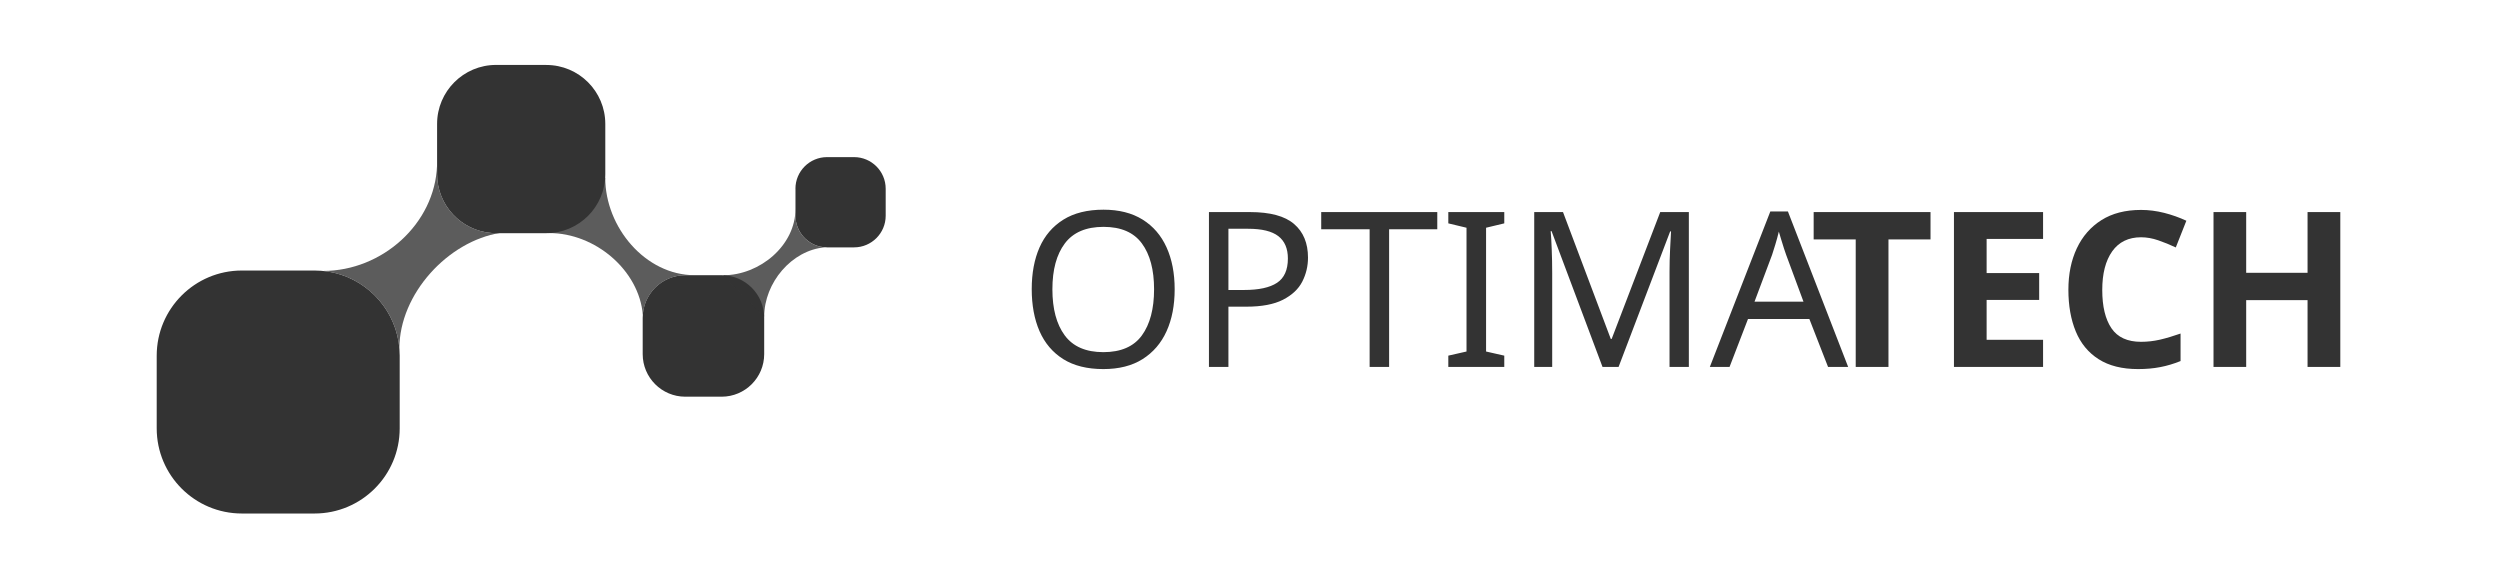
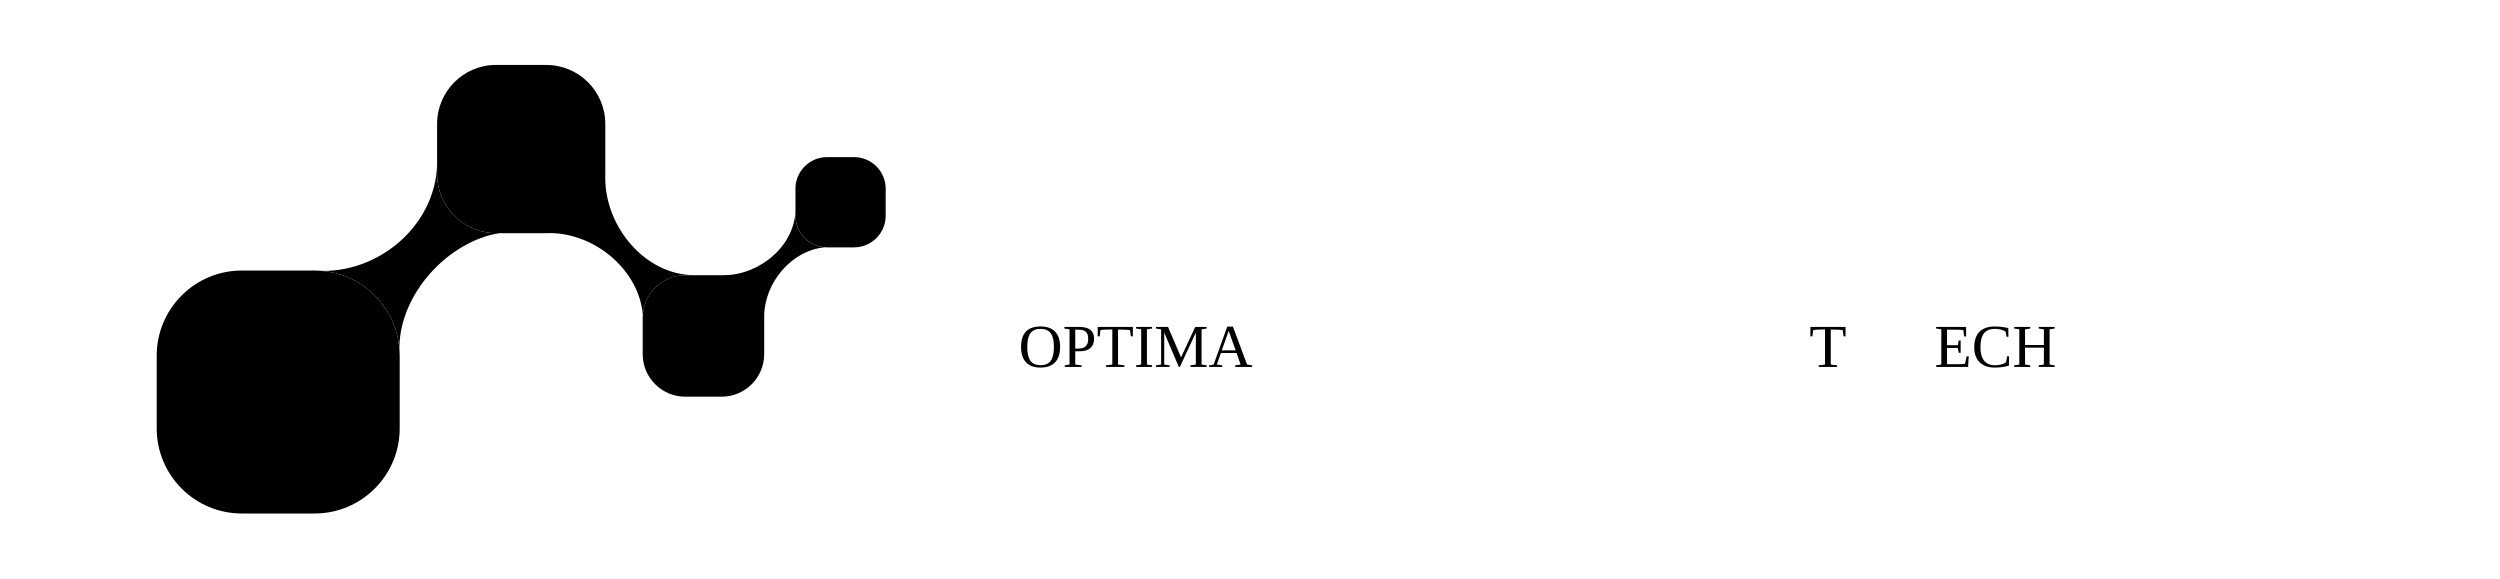
<svg xmlns="http://www.w3.org/2000/svg" id="Camada_1" data-name="Camada 1" viewBox="0 0 491.37 113.69">
  <defs>
-     <style>
-       .cls-1 {
-         font-family: ExoRoman-Medium, Exo;
-         font-variation-settings: 'wght' 500;
-         font-weight: 500;
-       }
- 
-       .cls-2 {
-         opacity: .8;
-       }
- 
-       .cls-2, .cls-3, .cls-4 {
-         fill: #333;
-       }
- 
-       .cls-3 {
-         font-size: 42.62px;
-       }
- 
-       .cls-5 {
-         letter-spacing: 0em;
-       }
- 
-       .cls-5, .cls-6 {
-         font-family: ExoRoman-Bold, Exo;
-         font-variation-settings: 'wght' 700;
-         font-weight: 700;
-       }
-     </style>
+     
  </defs>
  <text class="cls-3" transform="translate(200.19 72.12)">
    <tspan class="cls-1" x="0" y="0">OPTIMA</tspan>
    <tspan class="cls-5" x="155.42" y="0">T</tspan>
    <tspan class="cls-6" x="180.01" y="0">ECH</tspan>
  </text>
  <path class="cls-2" d="M98.31,45.79h-1.68c-5.99-.45-10.72-5.45-10.72-11.56v-1.73h-.01c-.4,11.48-10.8,20.75-22.38,20.75l.96.13c7.11,1.14,12.73,6.75,13.87,13.87l.15,1.21c0-10.69,9.57-21.06,19.81-22.68Z" />
  <path class="cls-4" d="M78.35,67.25c-1.14-7.11-6.75-12.73-13.87-13.87-.87-.14-1.76-.21-2.66-.21h-14.28c-9.25,0-16.74,7.5-16.74,16.74v14.28c0,9.25,7.5,16.74,16.74,16.74h14.28c9.25,0,16.74-7.5,16.74-16.74v-14.28c0-.91-.07-1.79-.21-2.66Z" />
  <path class="cls-2" d="M107.98,45.81c8.99,0,17.64,7.29,18.37,16.09l.03-.36c.46-4.19,4.01-7.45,8.32-7.45h1.84c-9.7,0-17.58-9.44-17.58-19.13" />
  <path class="cls-4" d="M141.83,54.09h-7.14c-4.31,0-7.86,3.26-8.32,7.45-.03.3-.05.61-.05.92v7.14c0,4.62,3.75,8.37,8.37,8.37h7.14c4.62,0,8.37-3.75,8.37-8.37v-7.14c0-4.62-3.75-8.37-8.37-8.37Z" />
  <path class="cls-4" d="M107.38,12.76h-9.88c-6.4,0-11.59,5.19-11.59,11.59v9.88c0,6.11,4.73,11.11,10.72,11.56.29.02.58.04.87.04h9.88c6.4,0,11.59-5.19,11.59-11.59v-9.88c0-6.4-5.19-11.59-11.59-11.59Z" />
  <path class="cls-2" d="M150.2,62.25c0-6.67,5.41-13.1,11.95-13.64l-.27-.02c-3.11-.34-5.53-2.98-5.53-6.18v-1.36h0c0,7.2-7.01,13.05-14.21,13.05" />
  <path class="cls-4" d="M156.35,37.1v5.3c0,3.2,2.42,5.84,5.53,6.18.22.02.45.04.68.04h5.3c3.43,0,6.22-2.78,6.22-6.22v-5.3c0-3.43-2.78-6.22-6.22-6.22h-5.3c-3.43,0-6.22,2.78-6.22,6.22Z" />
</svg>
